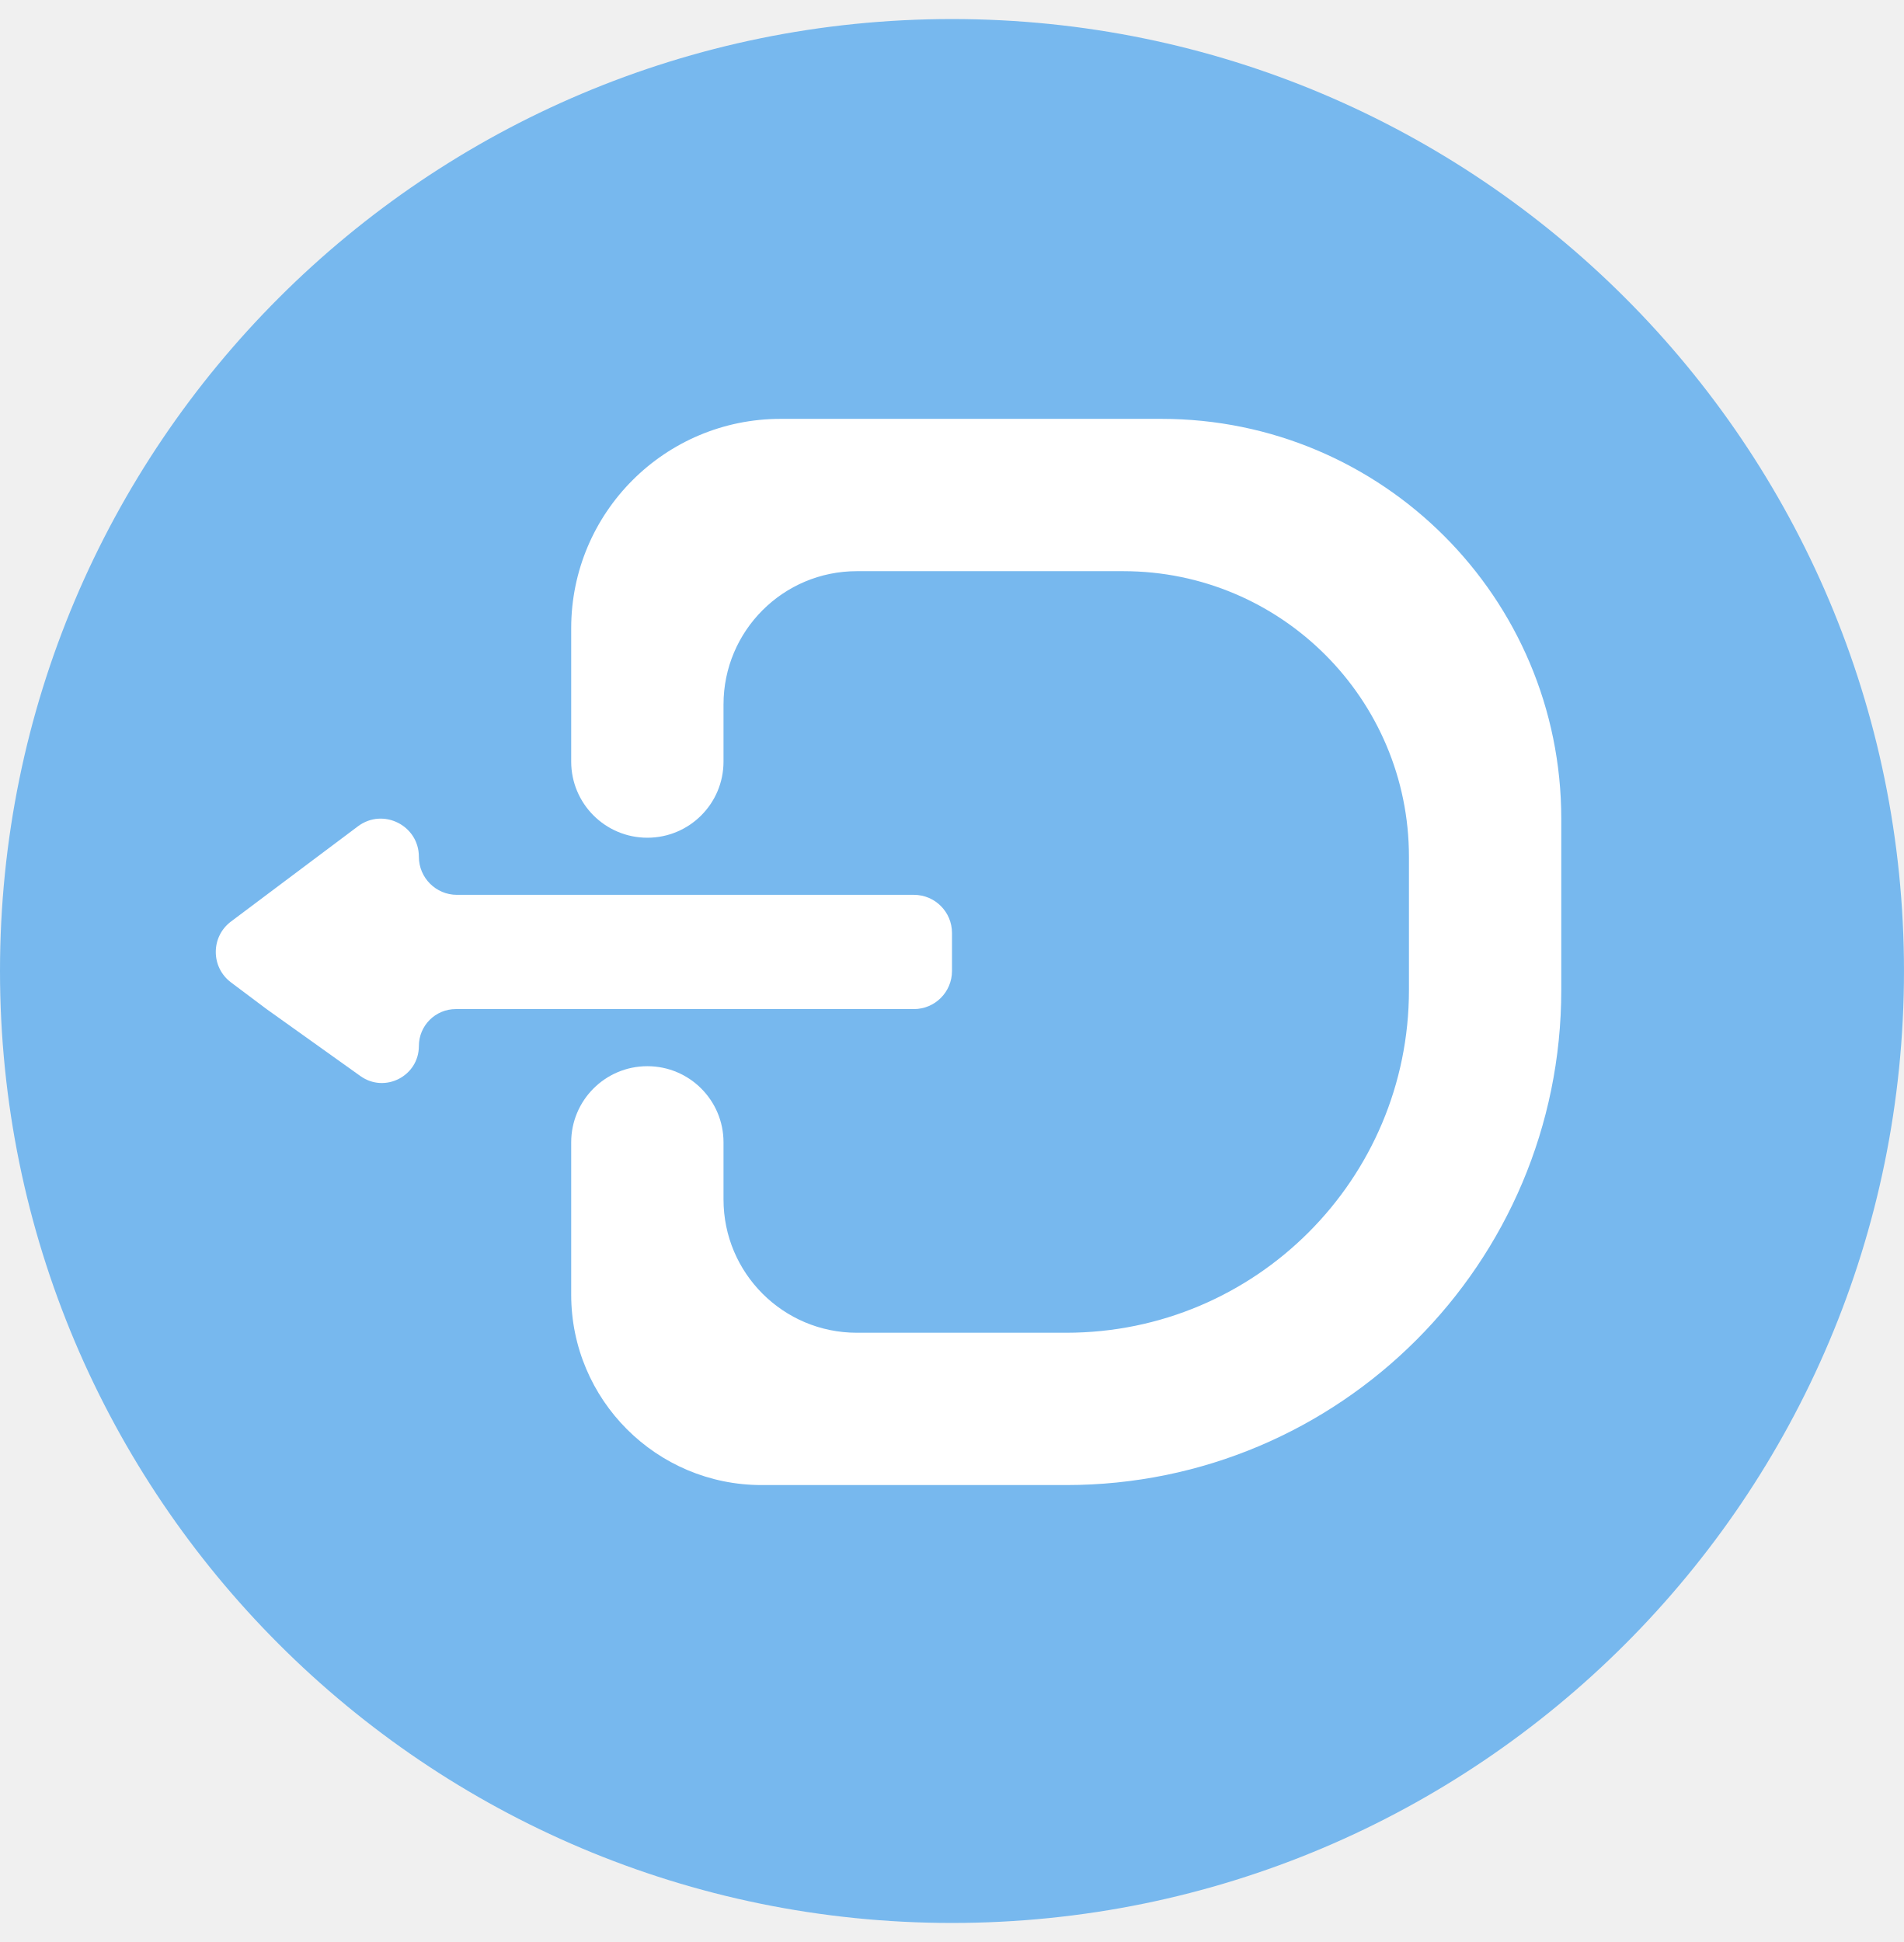
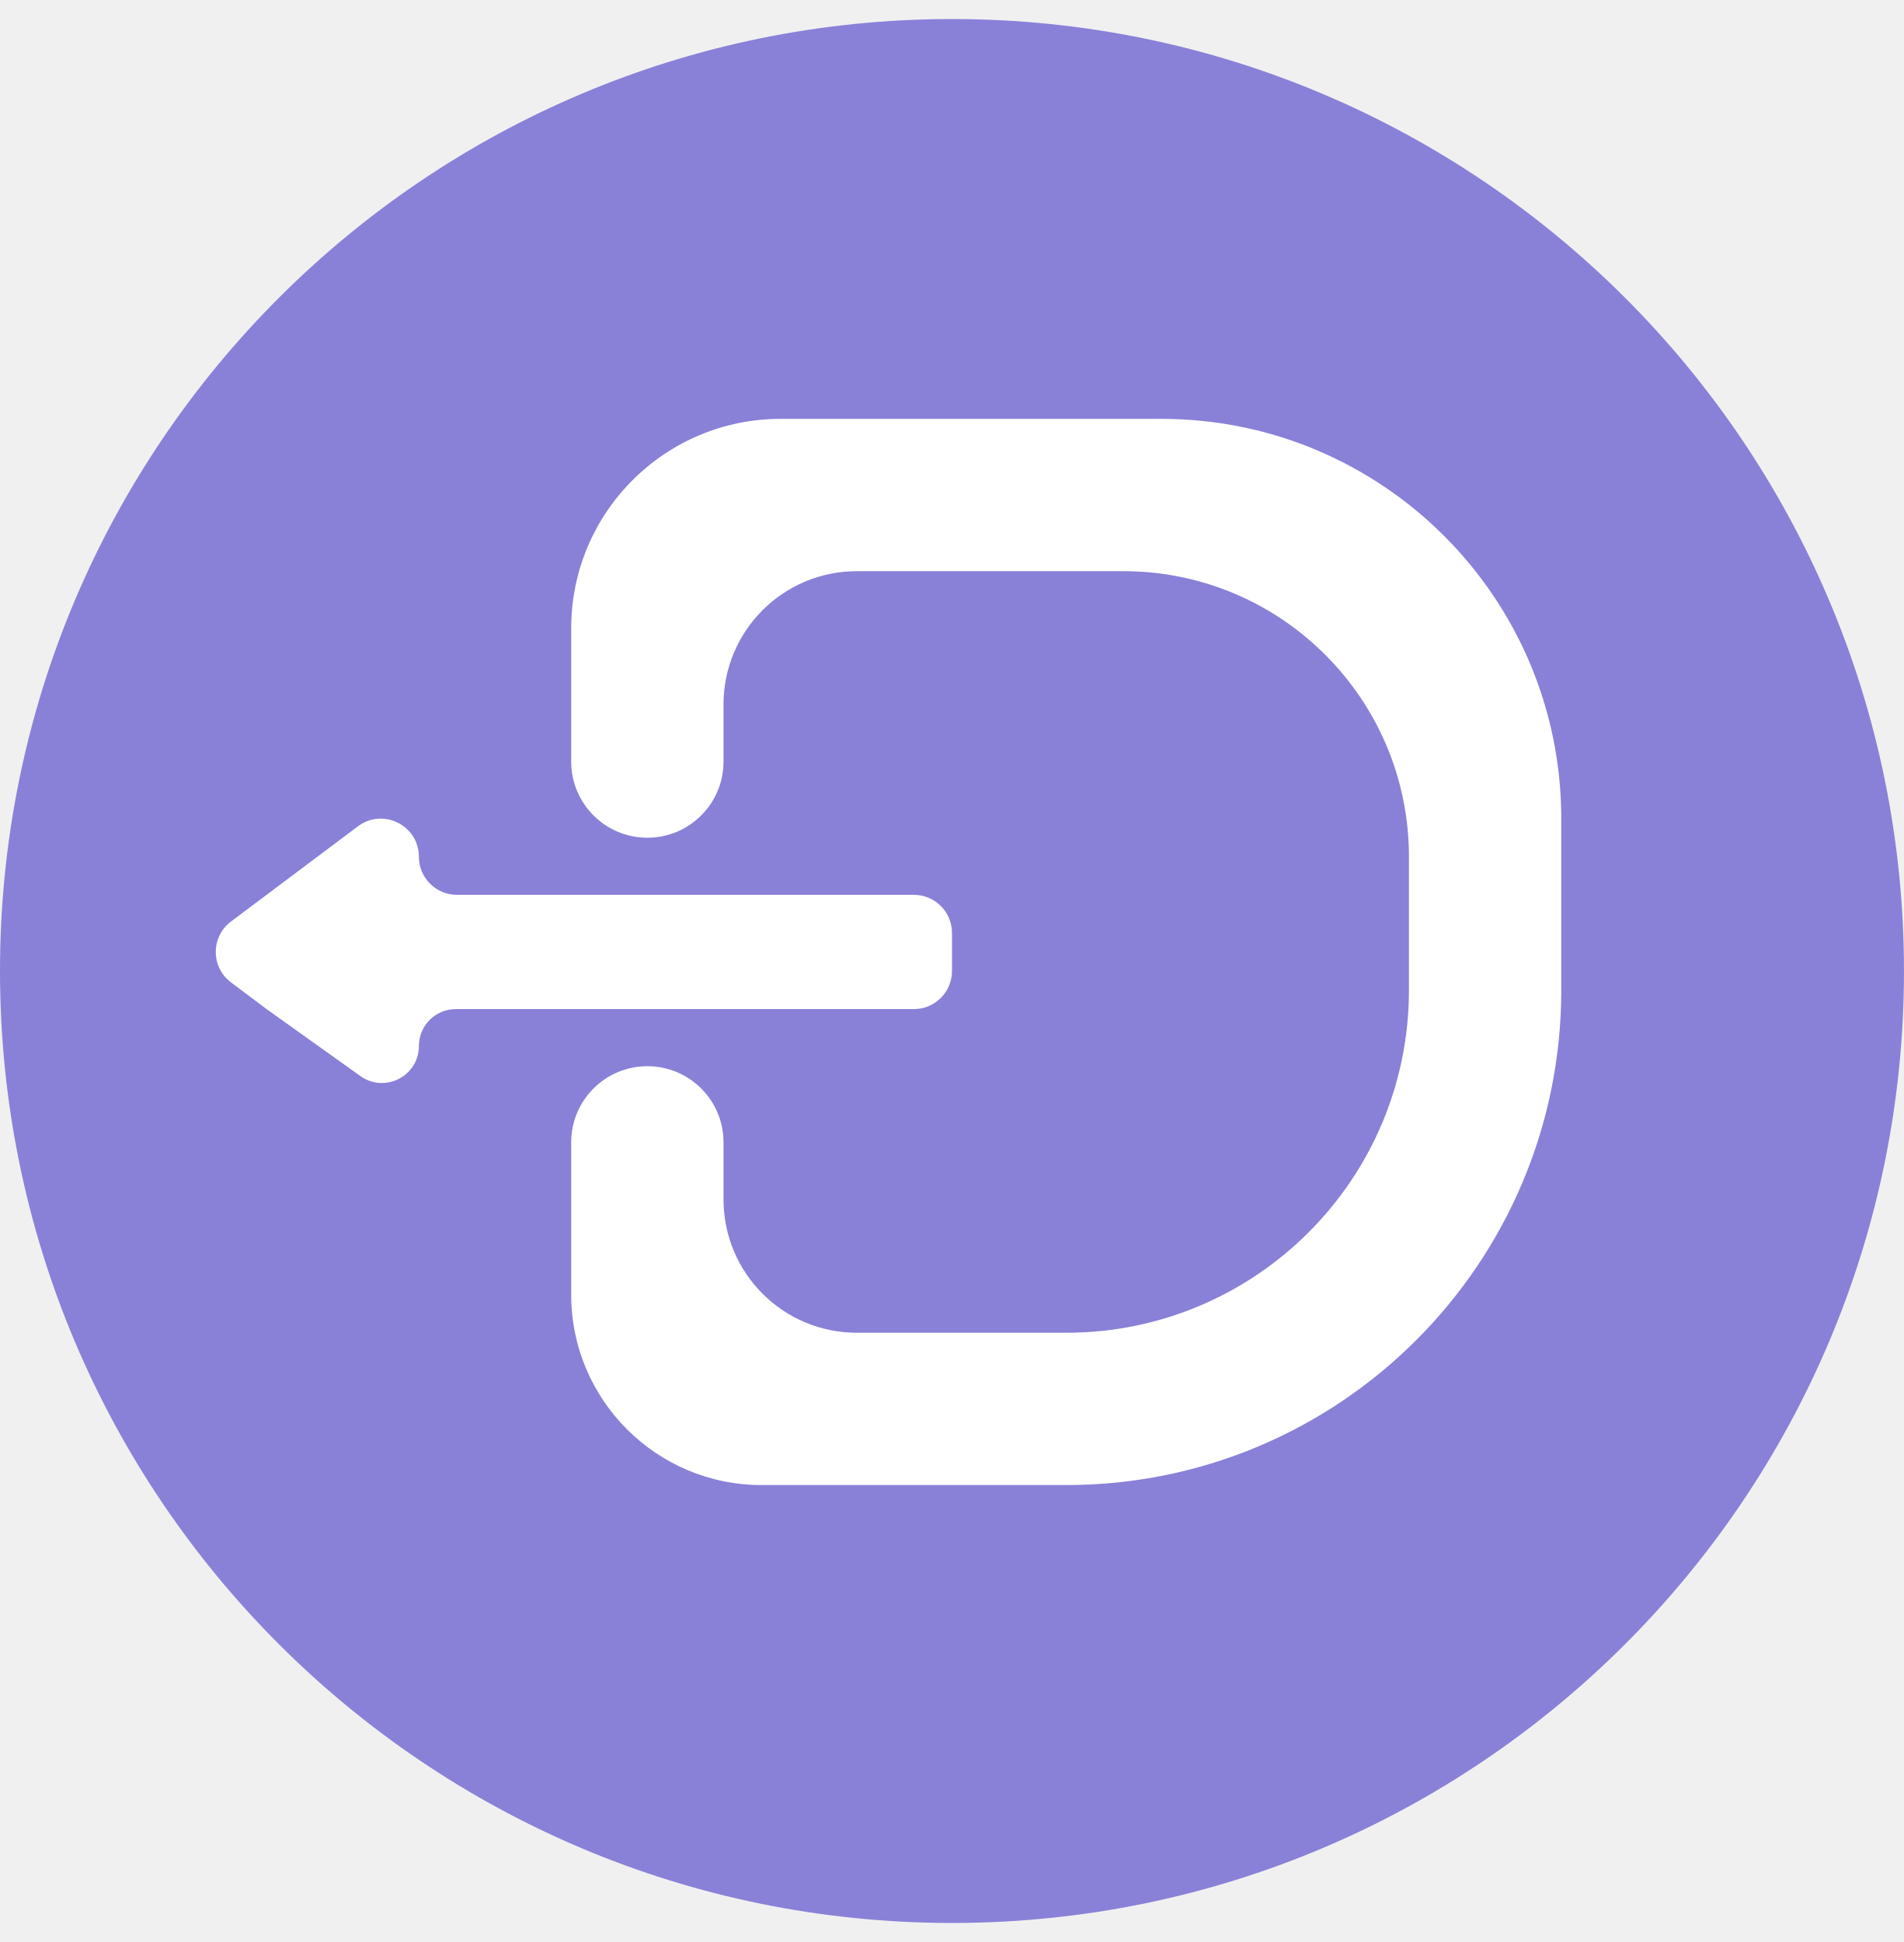
<svg xmlns="http://www.w3.org/2000/svg" width="50" height="51" viewBox="0 0 50 51" fill="none">
-   <circle cx="25" cy="25.5" r="25" fill="#77B8EE" />
-   <path d="M19 31.5C19 33.433 20.567 35 22.5 35H28C32.971 35 37 30.971 37 26V22.5C37 18.358 33.642 15 29.5 15V15L22.5 15C20.567 15 19 16.567 19 18.5V20C19 21.105 18.105 22 17 22V22C15.895 22 15 21.105 15 20V16.5C15 13.462 17.462 11 20.5 11L30.5 11V11C36.299 11 41 15.701 41 21.5V26C41 33.18 35.18 39 28 39H20C17.239 39 15 36.761 15 34V34V30C15 28.895 15.895 28 17 28V28C18.105 28 19 28.895 19 30V31.5Z" fill="white" />
-   <path d="M20 23.5L23 23.5H24C24.552 23.5 25 23.948 25 24.5V25.5C25 26.052 24.552 26.5 24 26.5H23H20H11.97C11.434 26.5 11 26.934 11 27.47V27.47C11 28.259 10.108 28.718 9.466 28.26L7 26.5L6.067 25.8C5.533 25.4 5.533 24.6 6.067 24.2L7 23.5L9.4 21.7C10.059 21.206 11 21.676 11 22.5V22.5C11 23.052 11.448 23.5 12 23.5L20 23.5Z" fill="white" />
+   <circle cx="25" cy="25.5" r="25" fill="#8981D8" />
+   <path d="M19 31.5C19 33.433 20.567 35 22.5 35H28C32.971 35 37 30.971 37 26V22.5C37 18.358 33.642 15 29.5 15L22.5 15C20.567 15 19 16.567 19 18.5V20C19 21.105 18.105 22 17 22C15.895 22 15 21.105 15 20V16.5C15 13.462 17.462 11 20.5 11L30.5 11C36.299 11 41 15.701 41 21.5V26C41 33.18 35.18 39 28 39H20C17.239 39 15 36.761 15 34V30C15 28.895 15.895 28 17 28C18.105 28 19 28.895 19 30V31.5Z" fill="white" />
+   <path d="M20 23.5L23 23.5H24C24.552 23.5 25 23.948 25 24.5V25.5C25 26.052 24.552 26.5 24 26.5H23H20H11.97C11.434 26.5 11 26.934 11 27.47C11 28.259 10.108 28.718 9.466 28.26L7 26.5L6.067 25.8C5.533 25.4 5.533 24.6 6.067 24.2L7 23.5L9.4 21.7C10.059 21.206 11 21.676 11 22.5C11 23.052 11.448 23.5 12 23.5L20 23.5Z" fill="white" />
</svg>
